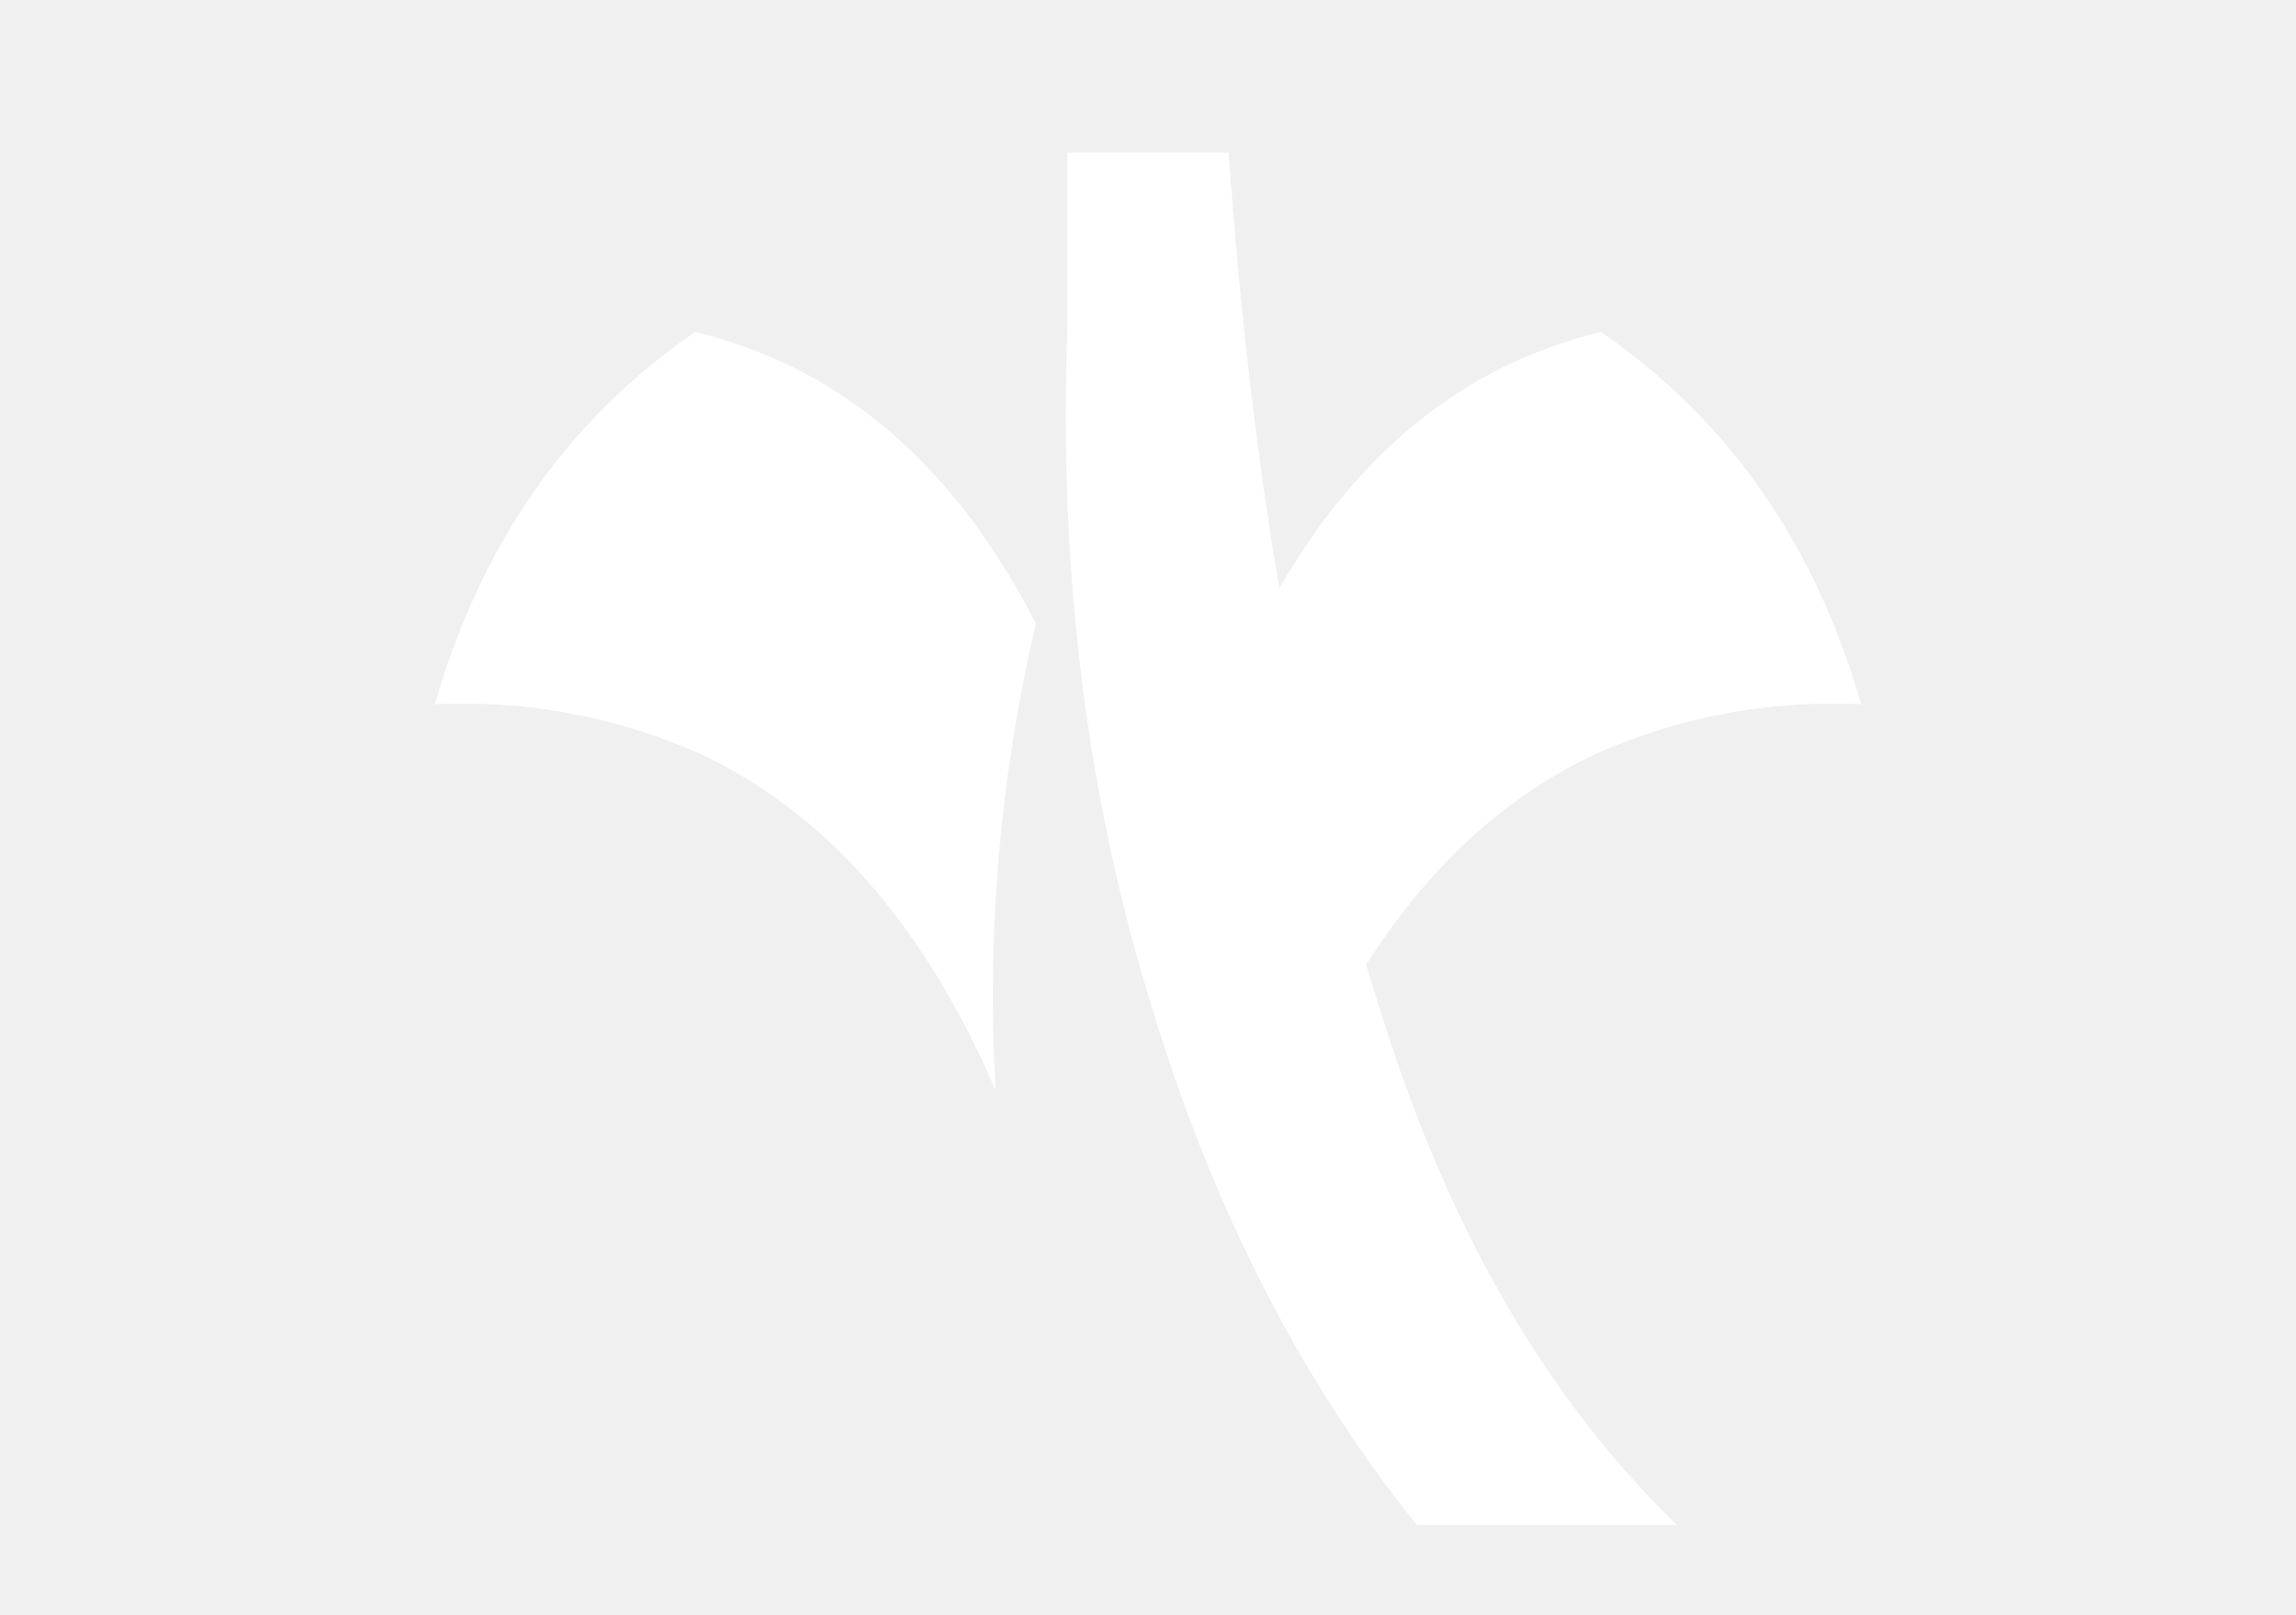
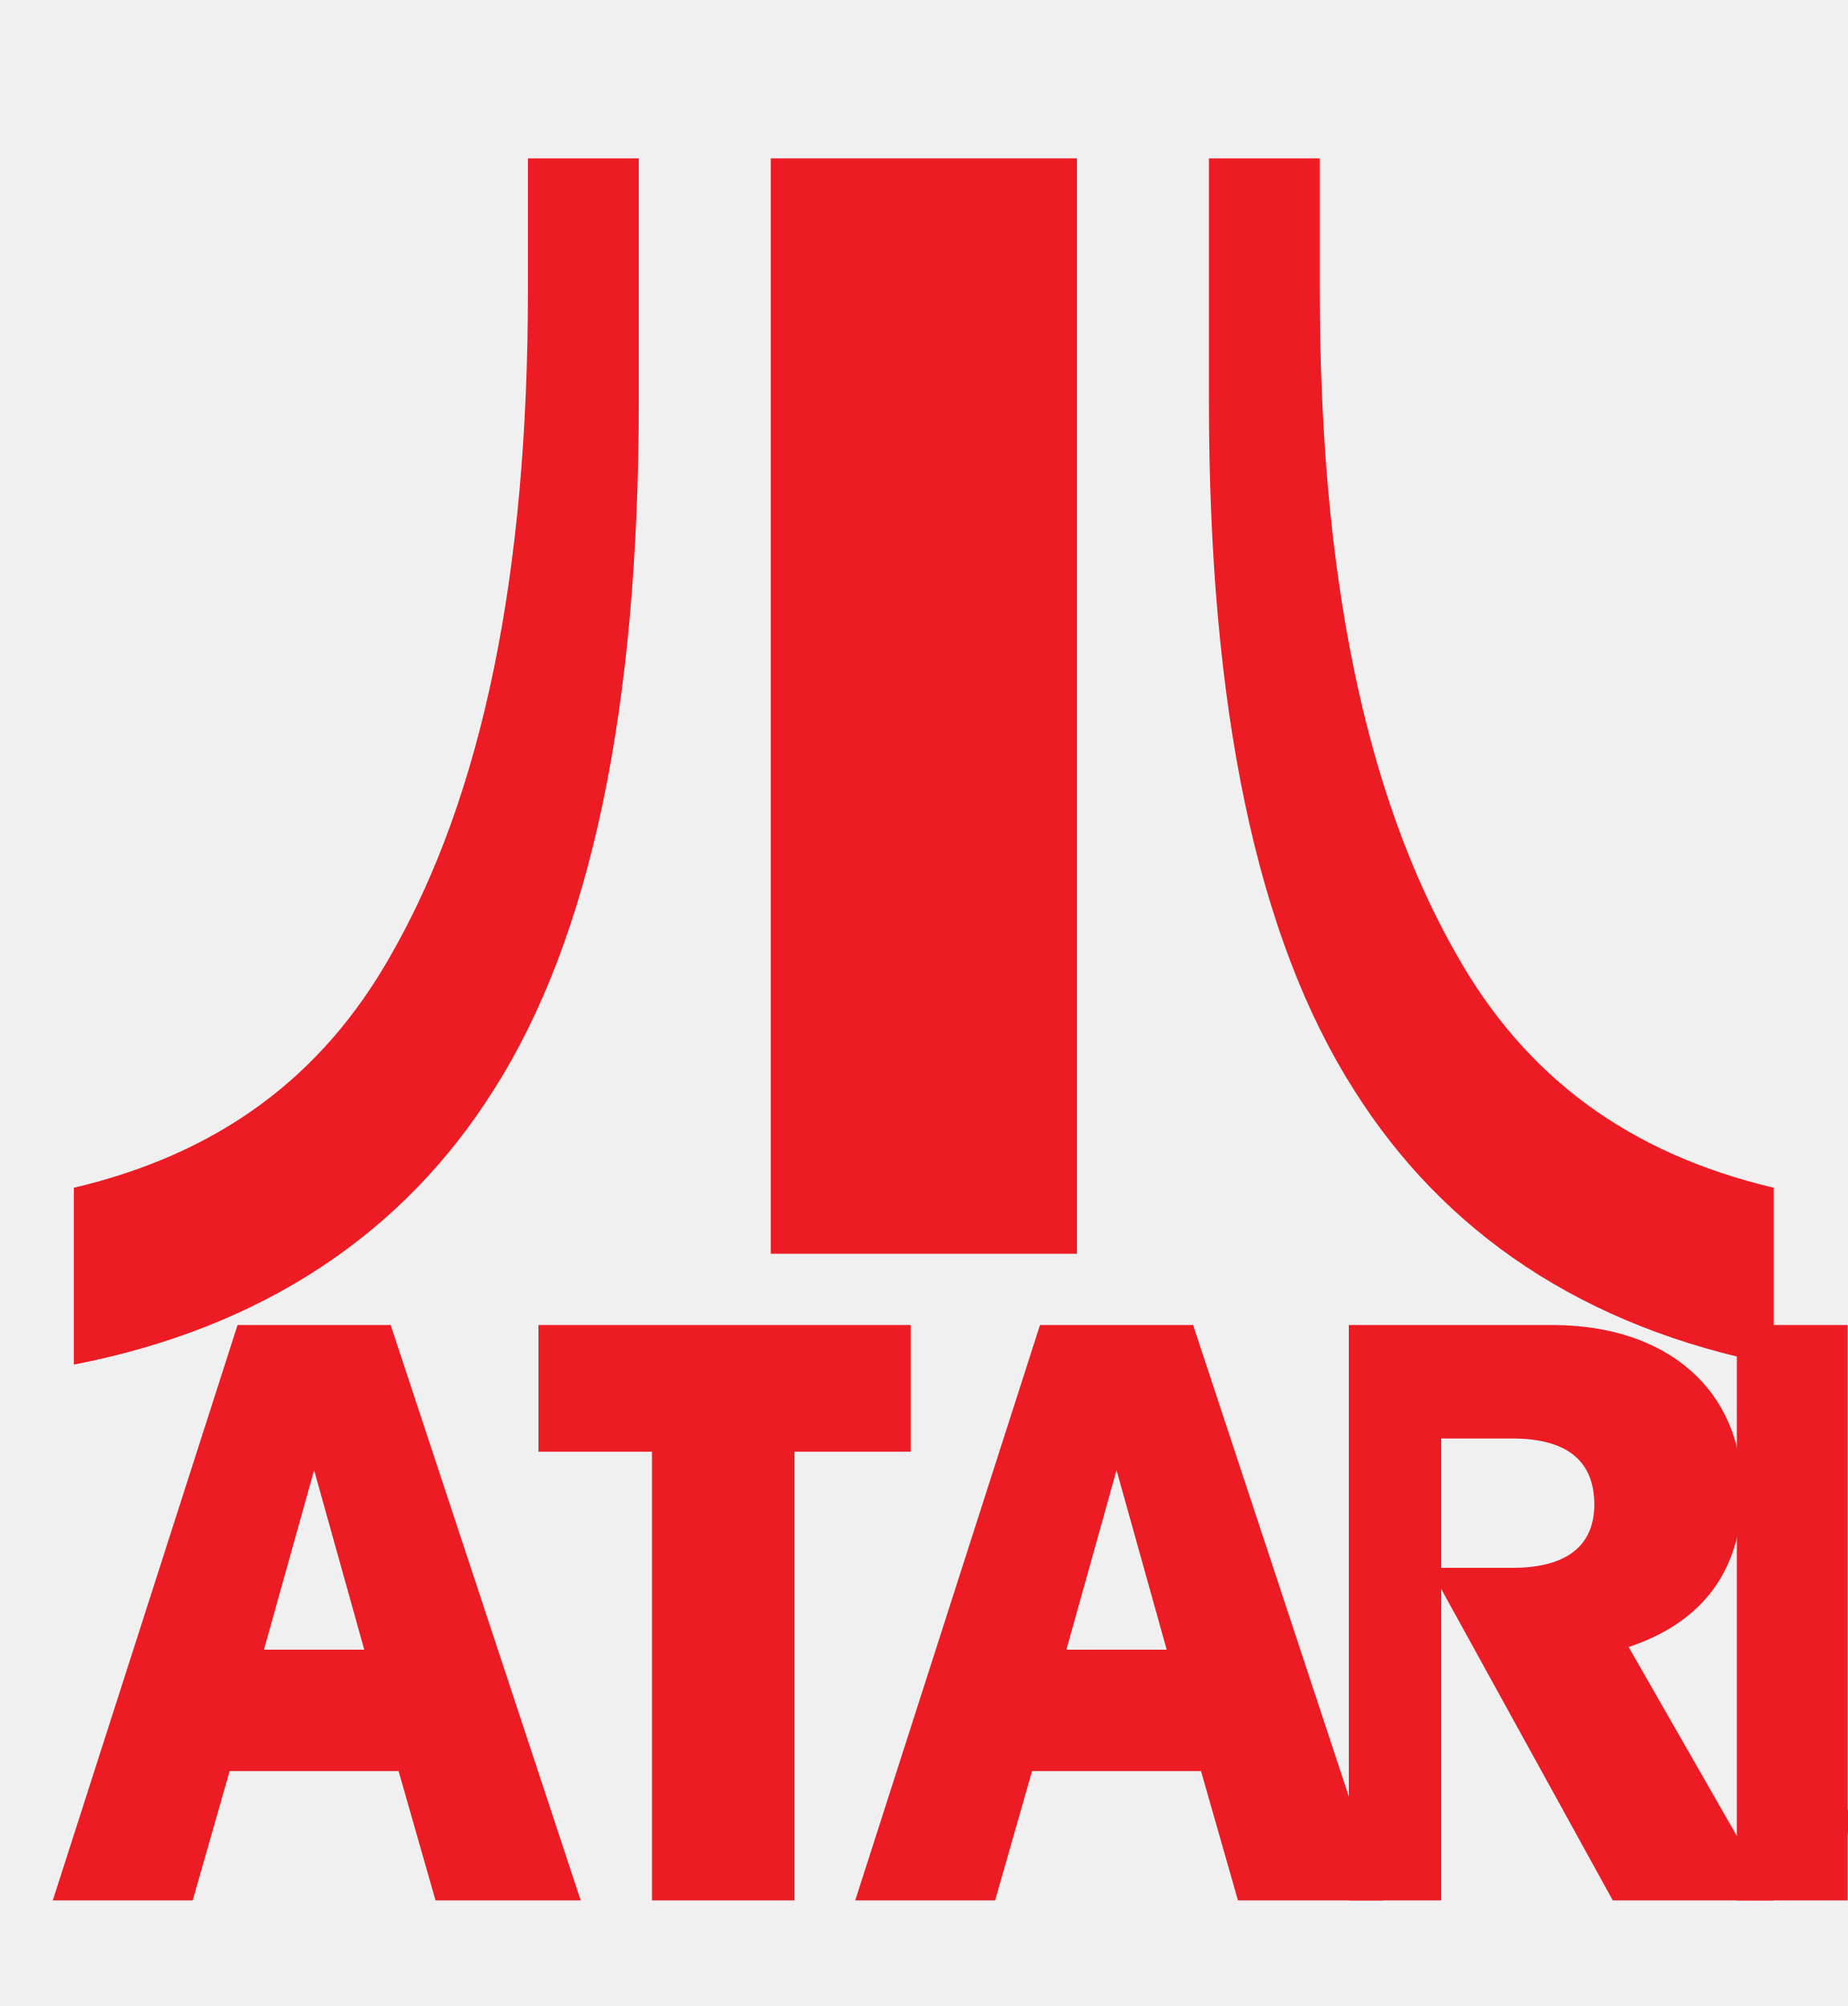
- <svg xmlns="http://www.w3.org/2000/svg" viewBox="0 0 512 360" role="img" aria-label="Atari-style Fuji mark">
-   <g fill="#ffffff">
-     <path d="M238 34h36c5 72 16 137 35 195 15 47 37 84 65 111h-58c-25-31-45-69-59-115-14-45-21-95-19-151z" />
-     <path d="M155 74c33 8 58 30 76 65-8 34-11 69-9 104-16-37-38-62-66-75-18-8-38-12-59-11 10-35 29-63 58-83z" />
-     <path d="M357 74c29 20 48 48 58 83-21-1-41 3-59 11-28 13-50 38-66 75 2-35-1-70-9-104 18-35 43-57 76-65z" />
+ <svg xmlns="http://www.w3.org/2000/svg" viewBox="0 0 700 760" role="img" aria-label="Atari logo">
+   <g fill="#ed1c24">
+     <path d="M292 60h116v415H292z" />
+     <path d="M200 60h42v92c0 116-18 203-55 261-34 54-87 90-159 104v-67c55-13 94-42 120-88 35-61 52-145 52-252z" />
+     <path d="M458 60h42v50c0 107 17 191 52 252 26 46 65 75 120 88v67c-72-14-125-50-159-104-37-58-55-145-55-261z" />
+     <path d="M20 720l70-218h58l72 218h-55l-14-49H87l-14 49zm80-95h38l-19-68z" />
+     <path d="M204 502h141v48h-44v170h-54V550h-43z" />
+     <path d="M324 720l70-218h58l72 218h-55l-14-49h-64l-14 49zm80-95h38l-19-68z" />
+     <path d="M511 502h77c44 0 72 25 72 63 0 31-16 50-43 59l55 96h-61l-65-118v118h-35zm35 43v49h27c20 0 31-8 31-24 0-17-11-25-31-25z" />
+     <path d="M658 502h42v218h-42z" />
+     <circle cx="681" cy="690" r="17" fill="none" stroke="#ed1c24" stroke-width="5" />
+     <path d="M673 700v-21h9c8 0 12 4 12 10 0 4-2 7-6 8l7 10h-7l-6-10h-3v10zm6-15v7h3c4 0 6-1 6-4s-2-3-6-3z" />
  </g>
</svg>
